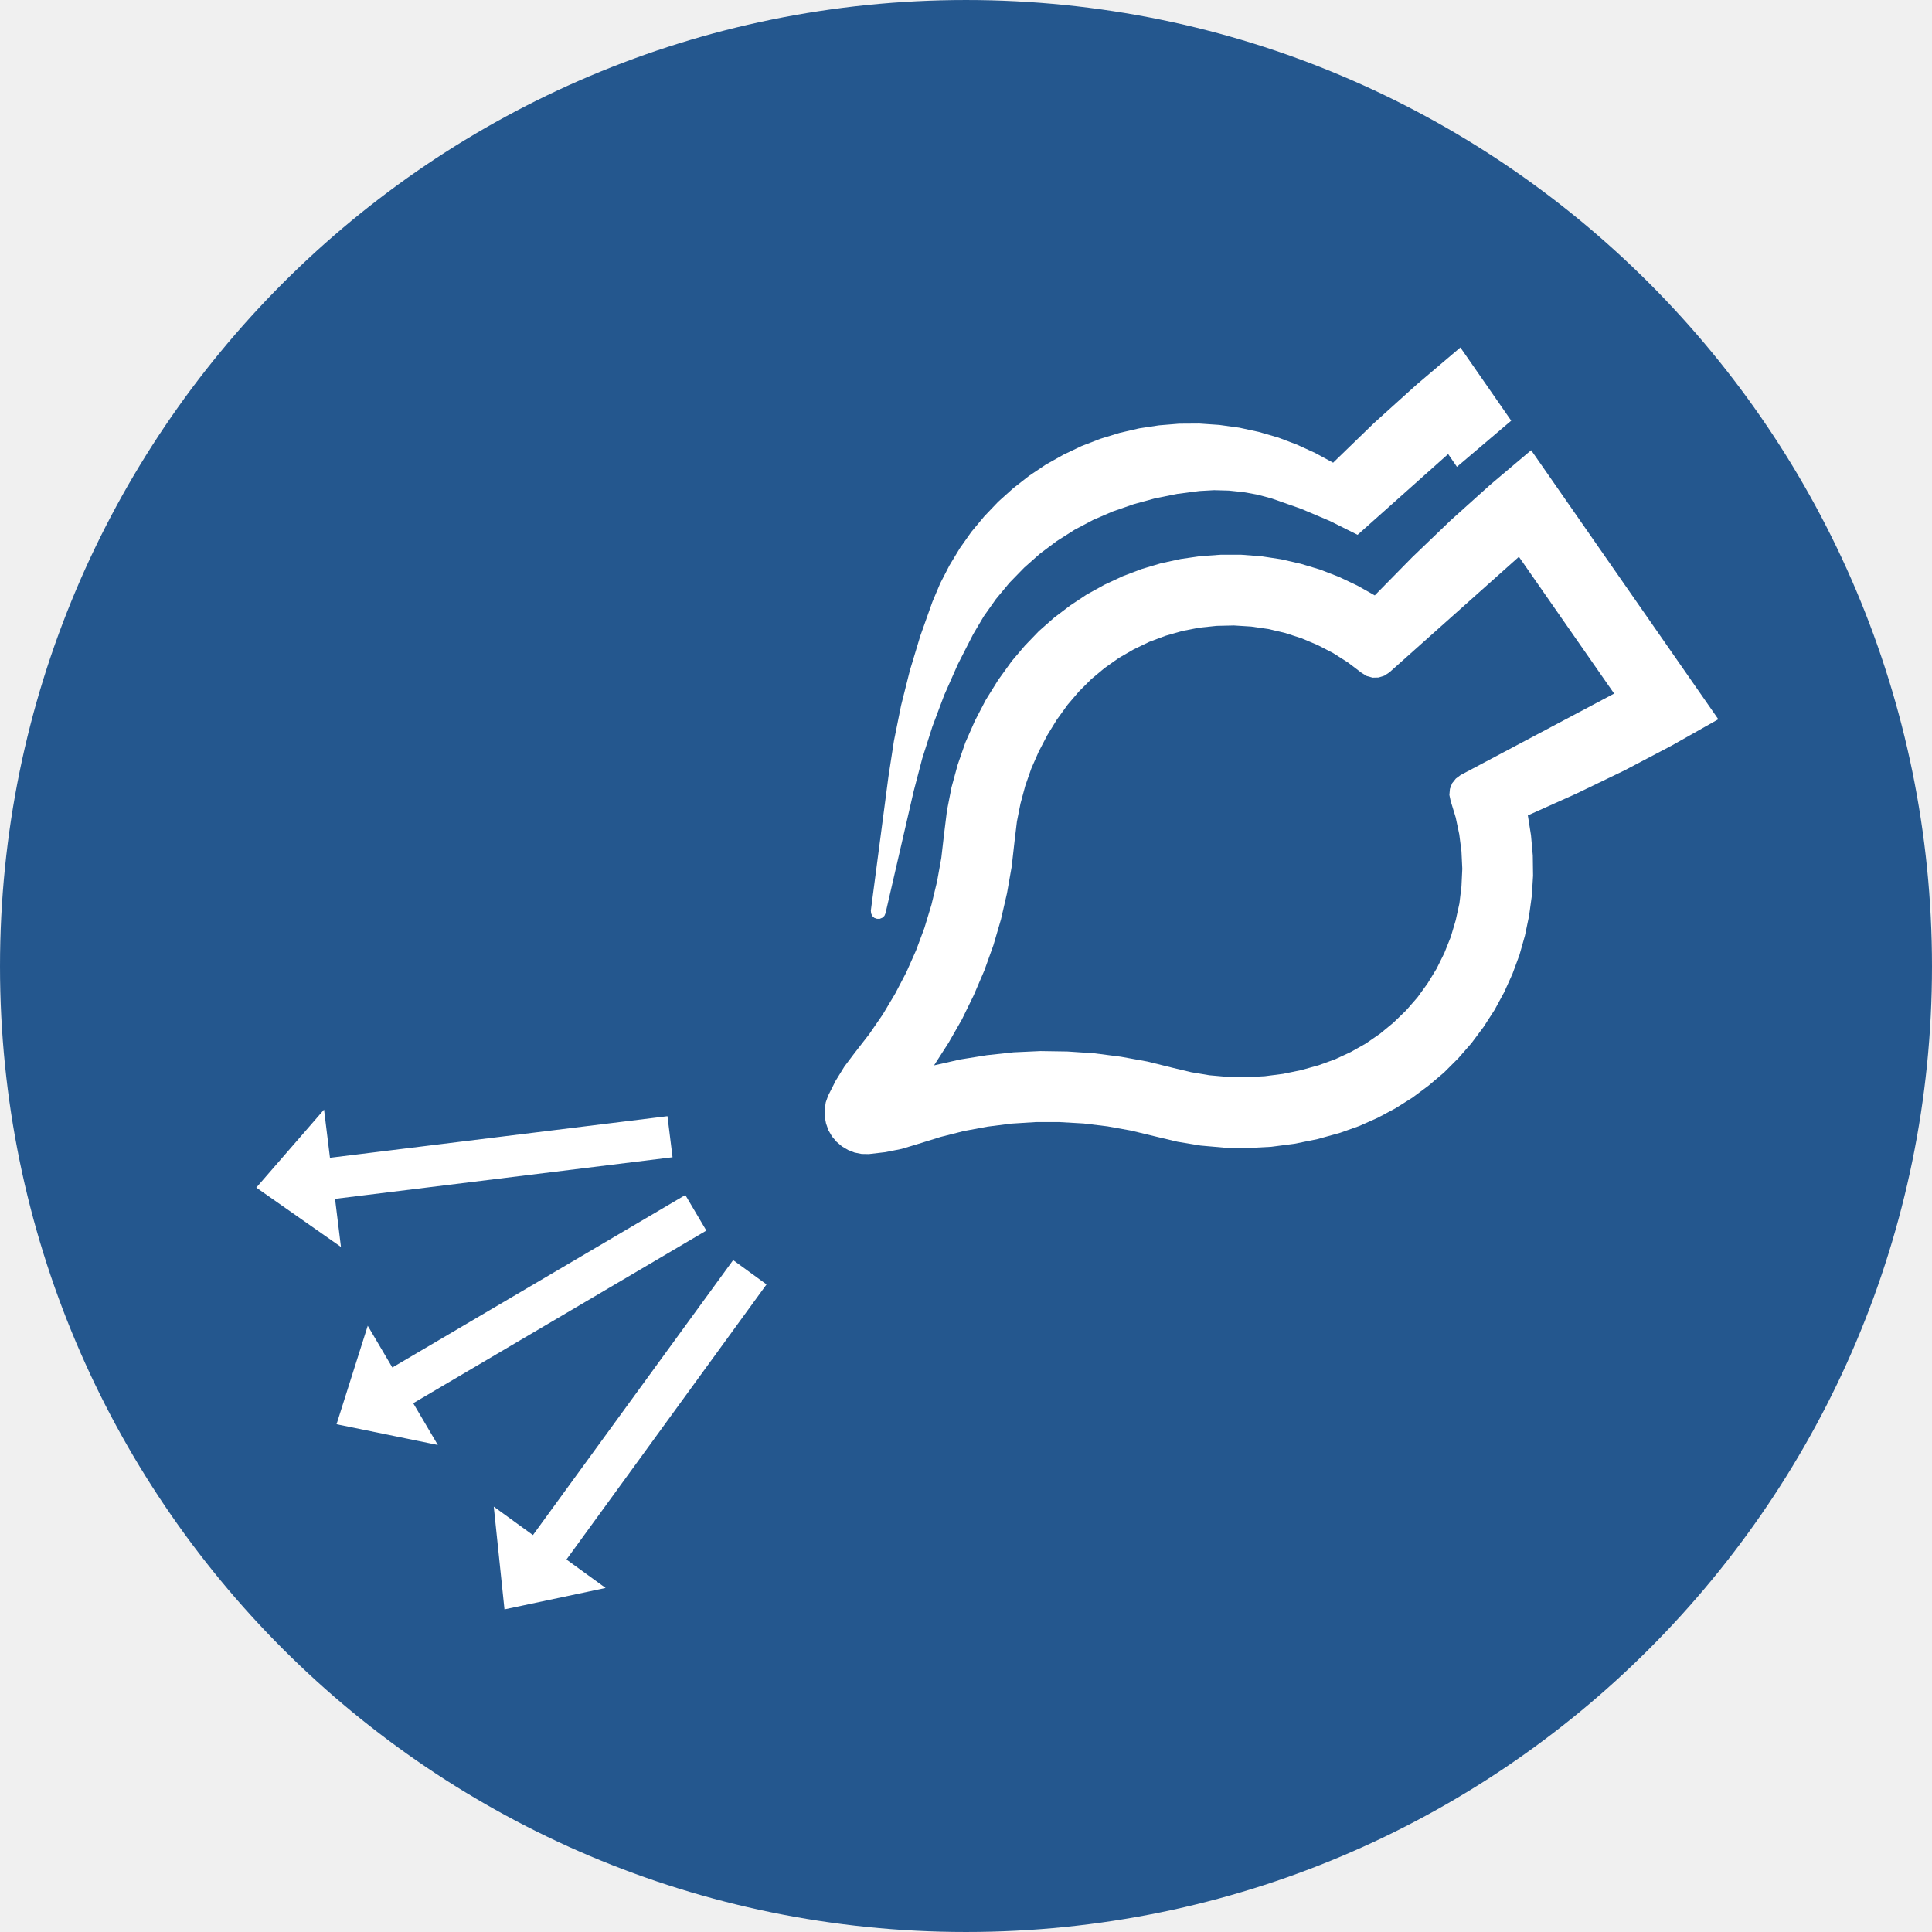
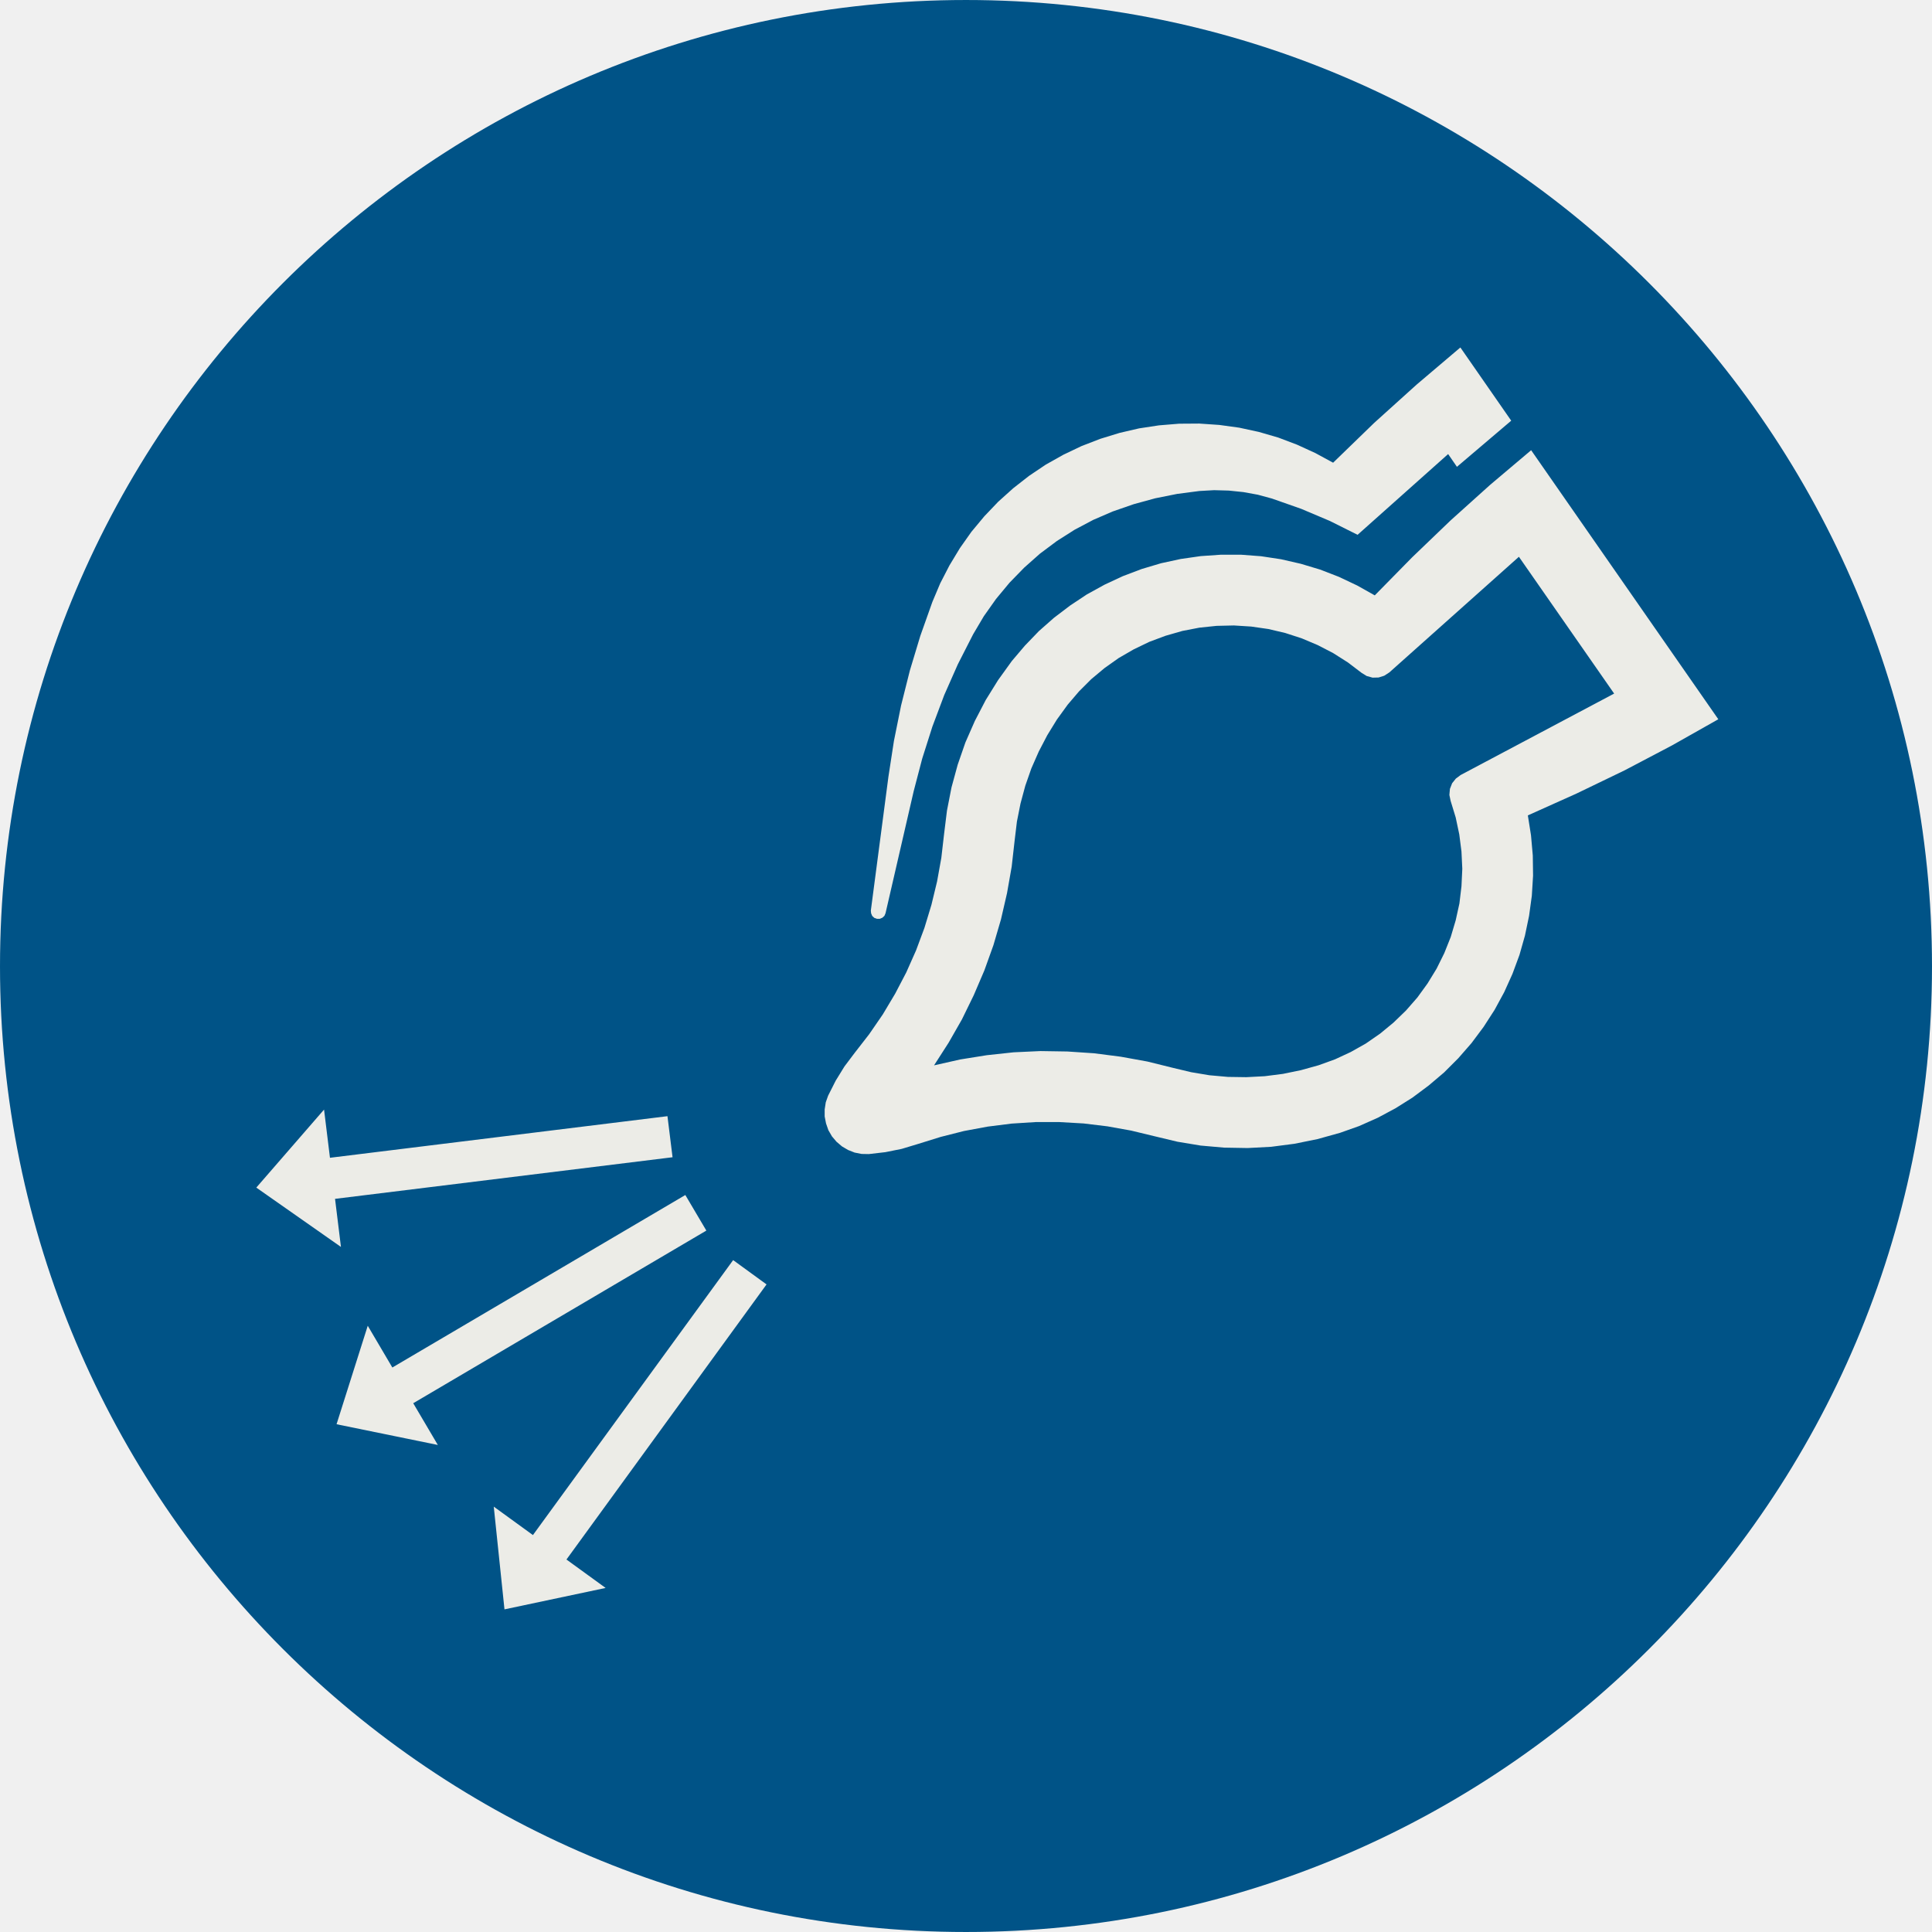
<svg xmlns="http://www.w3.org/2000/svg" height="264.567" width="264.568">
  <g fill-rule="evenodd">
-     <path d="m0 0c54.79 0 99.213 44.438 99.213 99.177 0 54.81-44.423 99.248-99.213 99.248s-99.213-44.438-99.213-99.248c0-54.739 44.423-99.177 99.213-99.177" fill="#24578e" transform="matrix(1.33333 0 0 -1.33333 132.284 264.567)" />
-     <path d="m0 0-20.55-28.254 4.023-2.92-10.388-2.2-1.101 10.551 4.023-2.92 20.563 28.239zm-10.176 17.279-34.663-4.273-.607 4.95-6.958-8.012 8.694-6.094-.607 4.938 34.664 4.273zm1.835-8.097-30.091-17.716-2.526 4.288-3.204-10.114 10.402-2.129-2.527 4.287 30.105 17.731zm65.05 13.33-1.821-.507-1.849-.381-1.877-.24-1.891-.099-1.891.028-1.892.169-1.862.311-1.835.437-2.682.663-2.724.493-2.738.353-2.753.184-2.765.043-2.752-.127-2.753-.297-2.724-.437-2.696-.607 1.496 2.328 1.37 2.397 1.213 2.484 1.087 2.538.932 2.596.776 2.651.621 2.695.479 2.722.311 2.751.226 1.876.367 1.848.494 1.834.621 1.777.762 1.735.875 1.678.988 1.608 1.115 1.538 1.157 1.354 1.256 1.255 1.369 1.143 1.455 1.03 1.538.888 1.609.776 1.665.621 1.722.494 1.75.338 1.764.184 1.779.041 1.778-.112 1.764-.254 1.736-.409 1.693-.55 1.638-.692 1.58-.817 1.511-.959 1.411-1.073.523-.324.606-.169.621.014.579.183.523.339 13.308 11.877 9.781-14.05-15.765-8.364-.493-.367-.382-.479-.226-.579-.056-.621.127-.606.522-1.707.367-1.735.226-1.763.085-1.778-.085-1.791-.211-1.763-.382-1.735-.508-1.707-.664-1.664-.79-1.595-.932-1.523-1.043-1.438-1.172-1.34-1.285-1.242-1.369-1.128-1.467-1.016-1.552-.874-1.61-.748zm14.198 61.459 5.575 4.739-5.222 7.519-4.488-3.809-4.361-3.935-4.221-4.091-1.82.988-1.877.86-1.934.733-1.99.579-2.017.437-2.047.282-2.061.141-2.075-.014-2.061-.169-2.046-.311-2.003-.465-1.977-.607-1.934-.747-1.863-.889-1.807-1.015-1.721-1.157-1.623-1.27-1.538-1.382-1.426-1.495-1.327-1.594-1.185-1.679-1.073-1.777-.945-1.833-.805-1.905-1.242-3.498-1.073-3.555-.903-3.597-.734-3.639-.564-3.668-1.807-13.753.028-.281.113-.269.212-.197.282-.099h.283l.268.113.212.197.112.268 2.893 12.54.875 3.343 1.045 3.287 1.214 3.23 1.397 3.16 1.567 3.075 1.101 1.862 1.256 1.777 1.383 1.665 1.51 1.551 1.623 1.439 1.736 1.298 1.82 1.156 1.92 1.016 1.991.86 2.159.748 2.216.607 2.257.451 2.273.296 1.511.085 1.509-.042 1.496-.155 1.482-.269 1.454-.395 3.007-1.057 2.935-1.242 2.851-1.424 9.301 8.293zm-11.997-68.399-2.328-.648-2.371-.48-2.386-.31-2.413-.127-2.428.042-2.399.212-2.385.395-2.357.564-2.4.579-2.427.436-2.456.297-2.469.141h-2.47l-2.456-.156-2.456-.31-2.428-.451-2.399-.607-2.357-.733-1.638-.494-1.679-.338-1.707-.198-.735.014-.719.141-.678.268-.621.367-.564.48-.466.55-.367.635-.24.691-.141.719v.719l.113.734.24.677.776 1.538.903 1.467 1.03 1.368 1.511 1.946 1.397 2.031 1.27 2.13 1.143 2.187 1.003 2.257.861 2.313.719 2.37.579 2.398.437 2.426.283 2.454.296 2.398.466 2.384.635 2.328.791 2.285.973 2.214 1.115 2.144 1.27 2.046 1.412 1.961 1.341 1.579 1.439 1.495 1.553 1.369 1.652 1.255 1.721 1.143 1.82 1.001 1.877.875 1.934.733 1.99.593 2.019.437 2.06.296 2.061.142h2.074l2.061-.156 2.047-.31 2.032-.466 1.975-.592 1.934-.748 1.877-.888 1.808-1.016 3.838 3.907 3.952 3.794 4.079 3.668 4.192 3.54 19.223-27.632-4.771-2.695-4.855-2.553-4.94-2.384-4.996-2.242.324-2.046.184-2.073.028-2.074-.127-2.059-.282-2.06-.424-2.031-.564-1.989-.72-1.947-.847-1.876-.988-1.819-1.129-1.749-1.242-1.664-1.354-1.552-1.468-1.468-1.581-1.339-1.665-1.242-1.751-1.1-1.821-.973-1.905-.847z" fill="#fff" transform="matrix(1.33333 0 0 -1.33333 104.97 175.888)" />
+     <path d="m0 0c54.79 0 99.213 44.438 99.213 99.177 0 54.81-44.423 99.248-99.213 99.248s-99.213-44.438-99.213-99.248c0-54.739 44.423-99.177 99.213-99.177" fill="#005387" transform="matrix(1.33333 0 0 -1.33333 132.284 264.567)" />
+     <path d="m0 0-20.55-28.254 4.023-2.92-10.388-2.2-1.101 10.551 4.023-2.92 20.563 28.239zm-10.176 17.279-34.663-4.273-.607 4.95-6.958-8.012 8.694-6.094-.607 4.938 34.664 4.273zm1.835-8.097-30.091-17.716-2.526 4.288-3.204-10.114 10.402-2.129-2.527 4.287 30.105 17.731zm65.05 13.33-1.821-.507-1.849-.381-1.877-.24-1.891-.099-1.891.028-1.892.169-1.862.311-1.835.437-2.682.663-2.724.493-2.738.353-2.753.184-2.765.043-2.752-.127-2.753-.297-2.724-.437-2.696-.607 1.496 2.328 1.37 2.397 1.213 2.484 1.087 2.538.932 2.596.776 2.651.621 2.695.479 2.722.311 2.751.226 1.876.367 1.848.494 1.834.621 1.777.762 1.735.875 1.678.988 1.608 1.115 1.538 1.157 1.354 1.256 1.255 1.369 1.143 1.455 1.03 1.538.888 1.609.776 1.665.621 1.722.494 1.75.338 1.764.184 1.779.041 1.778-.112 1.764-.254 1.736-.409 1.693-.55 1.638-.692 1.58-.817 1.511-.959 1.411-1.073.523-.324.606-.169.621.014.579.183.523.339 13.308 11.877 9.781-14.05-15.765-8.364-.493-.367-.382-.479-.226-.579-.056-.621.127-.606.522-1.707.367-1.735.226-1.763.085-1.778-.085-1.791-.211-1.763-.382-1.735-.508-1.707-.664-1.664-.79-1.595-.932-1.523-1.043-1.438-1.172-1.34-1.285-1.242-1.369-1.128-1.467-1.016-1.552-.874-1.61-.748zm14.198 61.459 5.575 4.739-5.222 7.519-4.488-3.809-4.361-3.935-4.221-4.091-1.82.988-1.877.86-1.934.733-1.99.579-2.017.437-2.047.282-2.061.141-2.075-.014-2.061-.169-2.046-.311-2.003-.465-1.977-.607-1.934-.747-1.863-.889-1.807-1.015-1.721-1.157-1.623-1.27-1.538-1.382-1.426-1.495-1.327-1.594-1.185-1.679-1.073-1.777-.945-1.833-.805-1.905-1.242-3.498-1.073-3.555-.903-3.597-.734-3.639-.564-3.668-1.807-13.753.028-.281.113-.269.212-.197.282-.099h.283l.268.113.212.197.112.268 2.893 12.54.875 3.343 1.045 3.287 1.214 3.23 1.397 3.16 1.567 3.075 1.101 1.862 1.256 1.777 1.383 1.665 1.51 1.551 1.623 1.439 1.736 1.298 1.82 1.156 1.92 1.016 1.991.86 2.159.748 2.216.607 2.257.451 2.273.296 1.511.085 1.509-.042 1.496-.155 1.482-.269 1.454-.395 3.007-1.057 2.935-1.242 2.851-1.424 9.301 8.293zm-11.997-68.399-2.328-.648-2.371-.48-2.386-.31-2.413-.127-2.428.042-2.399.212-2.385.395-2.357.564-2.4.579-2.427.436-2.456.297-2.469.141h-2.47l-2.456-.156-2.456-.31-2.428-.451-2.399-.607-2.357-.733-1.638-.494-1.679-.338-1.707-.198-.735.014-.719.141-.678.268-.621.367-.564.48-.466.55-.367.635-.24.691-.141.719v.719l.113.734.24.677.776 1.538.903 1.467 1.03 1.368 1.511 1.946 1.397 2.031 1.27 2.13 1.143 2.187 1.003 2.257.861 2.313.719 2.37.579 2.398.437 2.426.283 2.454.296 2.398.466 2.384.635 2.328.791 2.285.973 2.214 1.115 2.144 1.27 2.046 1.412 1.961 1.341 1.579 1.439 1.495 1.553 1.369 1.652 1.255 1.721 1.143 1.82 1.001 1.877.875 1.934.733 1.99.593 2.019.437 2.06.296 2.061.142h2.074l2.061-.156 2.047-.31 2.032-.466 1.975-.592 1.934-.748 1.877-.888 1.808-1.016 3.838 3.907 3.952 3.794 4.079 3.668 4.192 3.54 19.223-27.632-4.771-2.695-4.855-2.553-4.94-2.384-4.996-2.242.324-2.046.184-2.073.028-2.074-.127-2.059-.282-2.06-.424-2.031-.564-1.989-.72-1.947-.847-1.876-.988-1.819-1.129-1.749-1.242-1.664-1.354-1.552-1.468-1.468-1.581-1.339-1.665-1.242-1.751-1.1-1.821-.973-1.905-.847z" fill="#ecece7" transform="matrix(1.33333 0 0 -1.33333 104.97 175.888)" />
  </g>
</svg>
